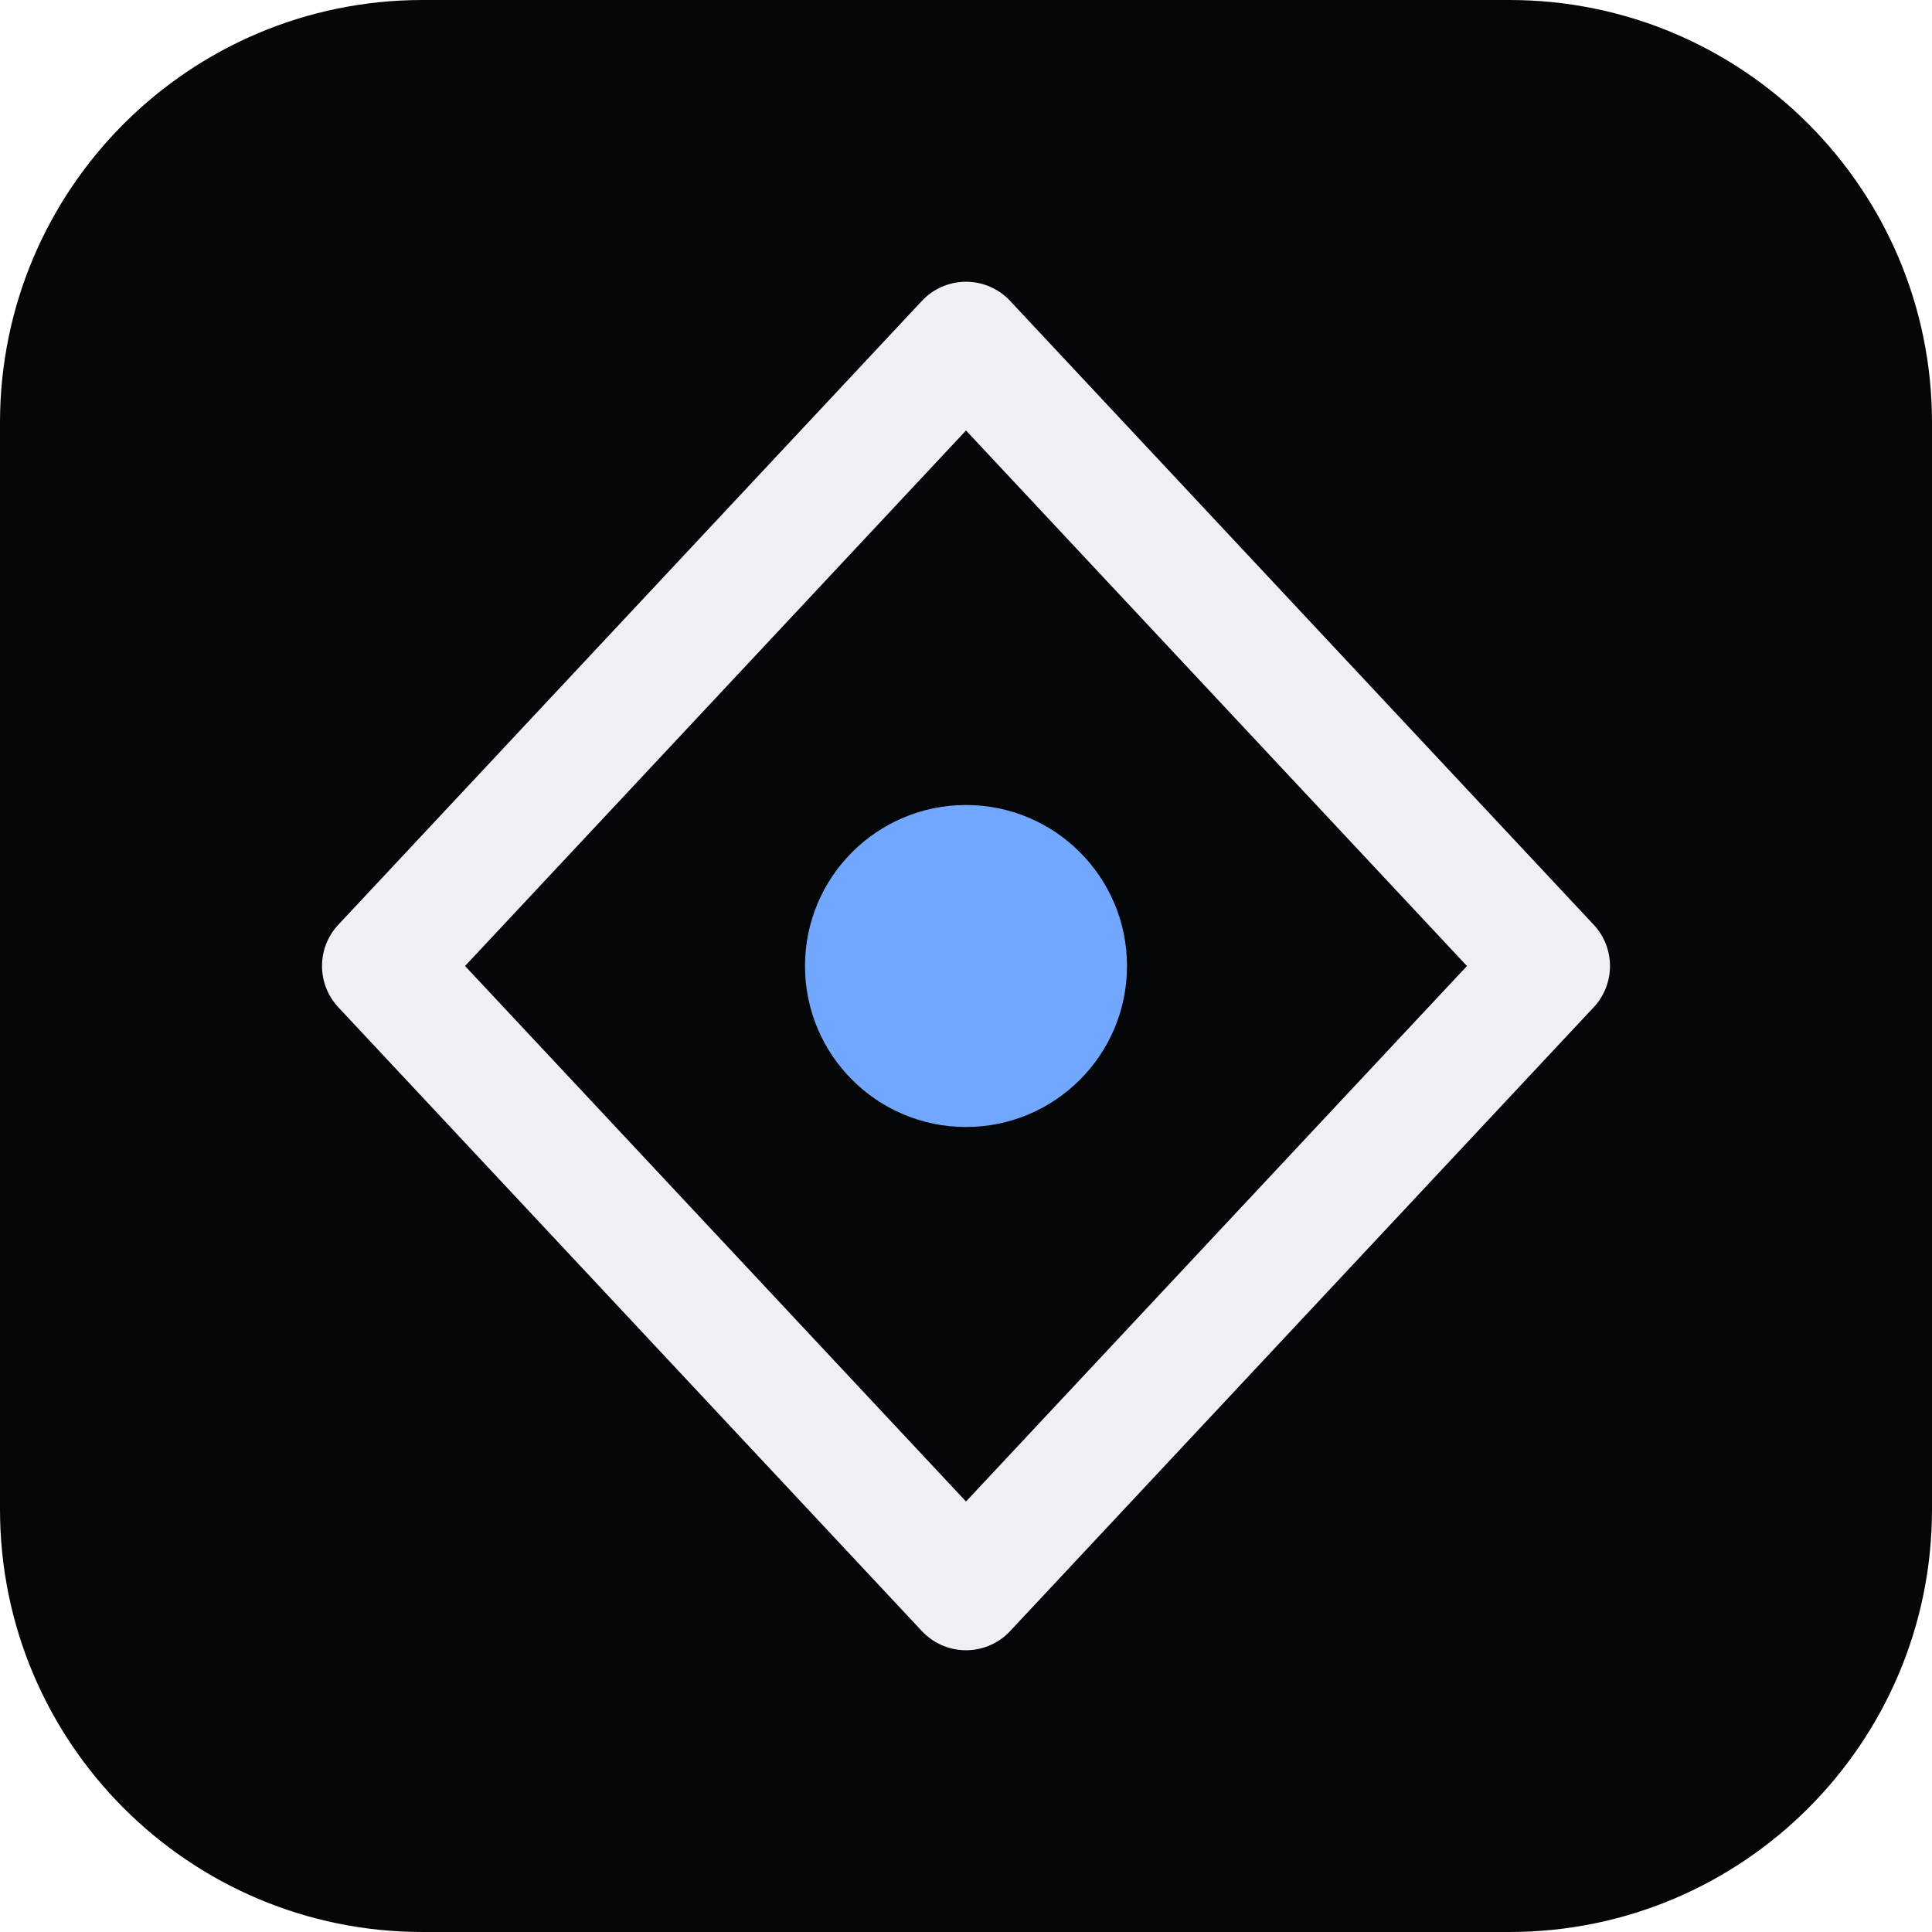
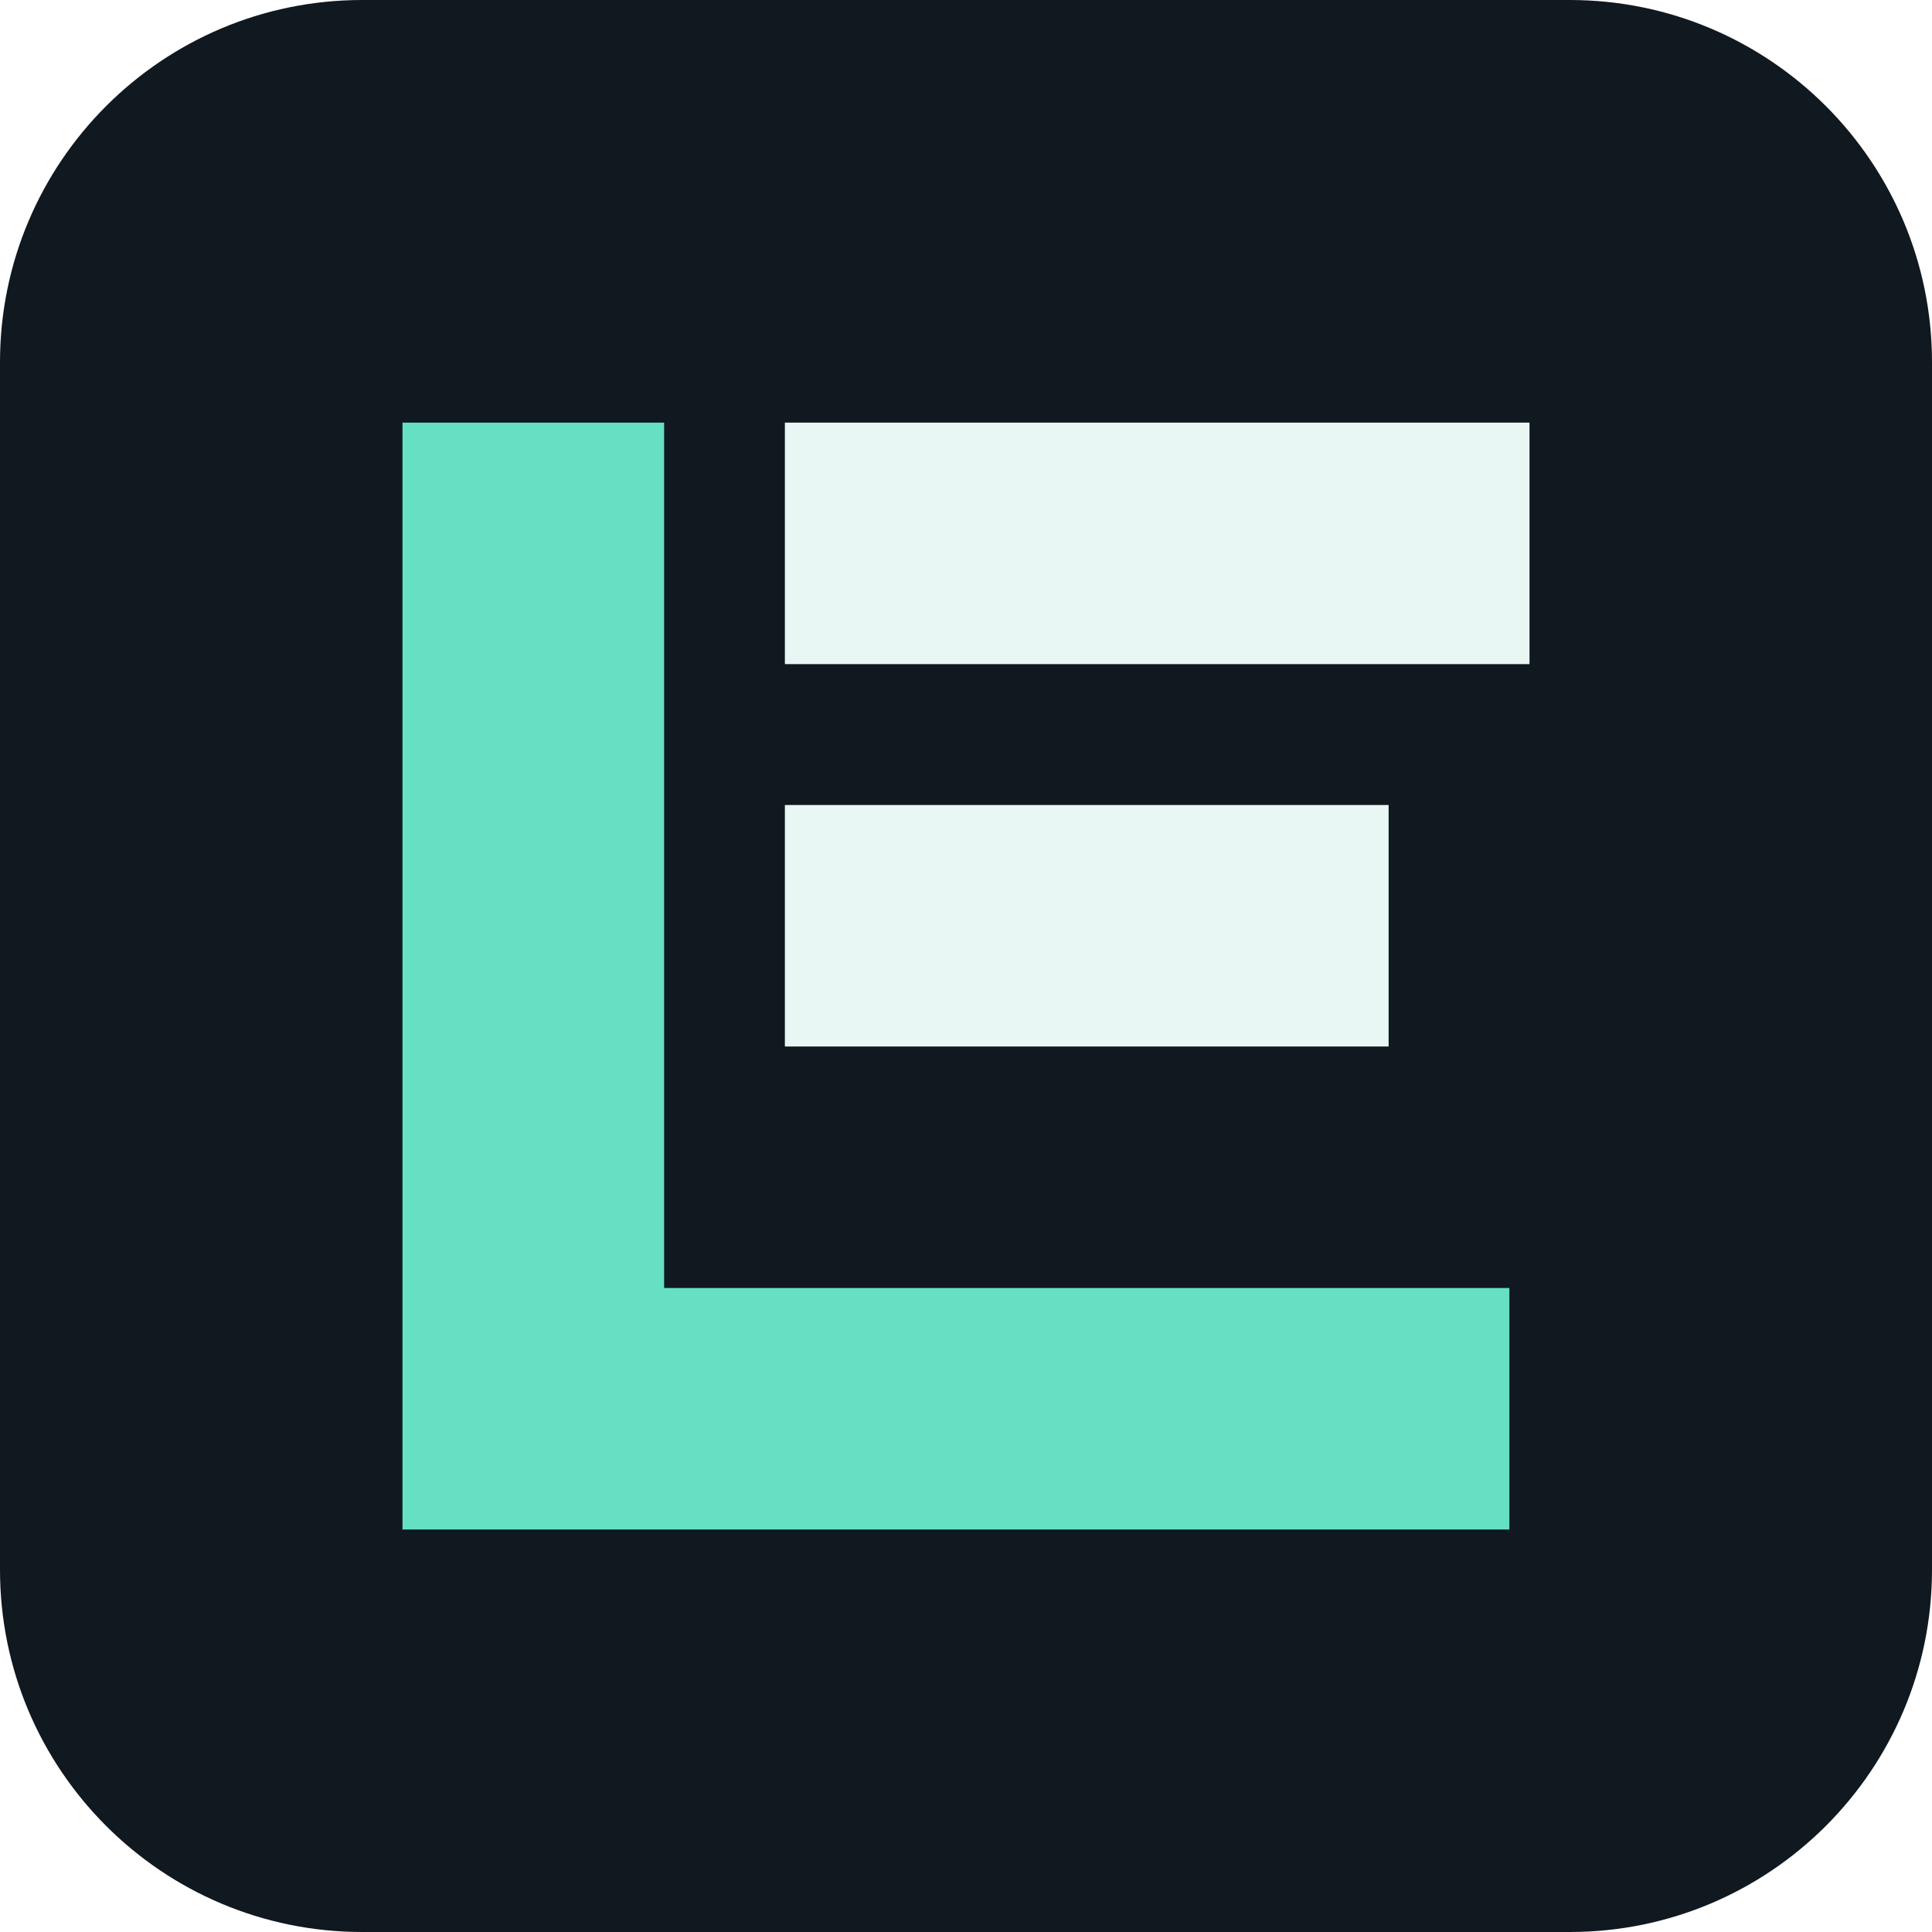
- <svg xmlns="http://www.w3.org/2000/svg" viewBox="0 0 192 192" width="192" height="192">
-   <rect width="192" height="192" rx="42" fill="#050607" />
-   <path d="M96 34 154 96 96 158 38 96Z" fill="none" stroke="#edf0f5" stroke-width="12" stroke-linejoin="round" />
-   <circle cx="96" cy="96" r="16" fill="#72a7ff" />
+ <svg xmlns="http://www.w3.org/2000/svg" viewBox="0 0 96 96">
+   <rect width="96" height="96" rx="18" fill="#101820" />
+   <path fill="#66e0c2" d="M20 21h13v43h42v12H20z" />
+   <path fill="#e9f7f4" d="M39 21h37v12H39zM39 40h30v12H39z" />
</svg>
